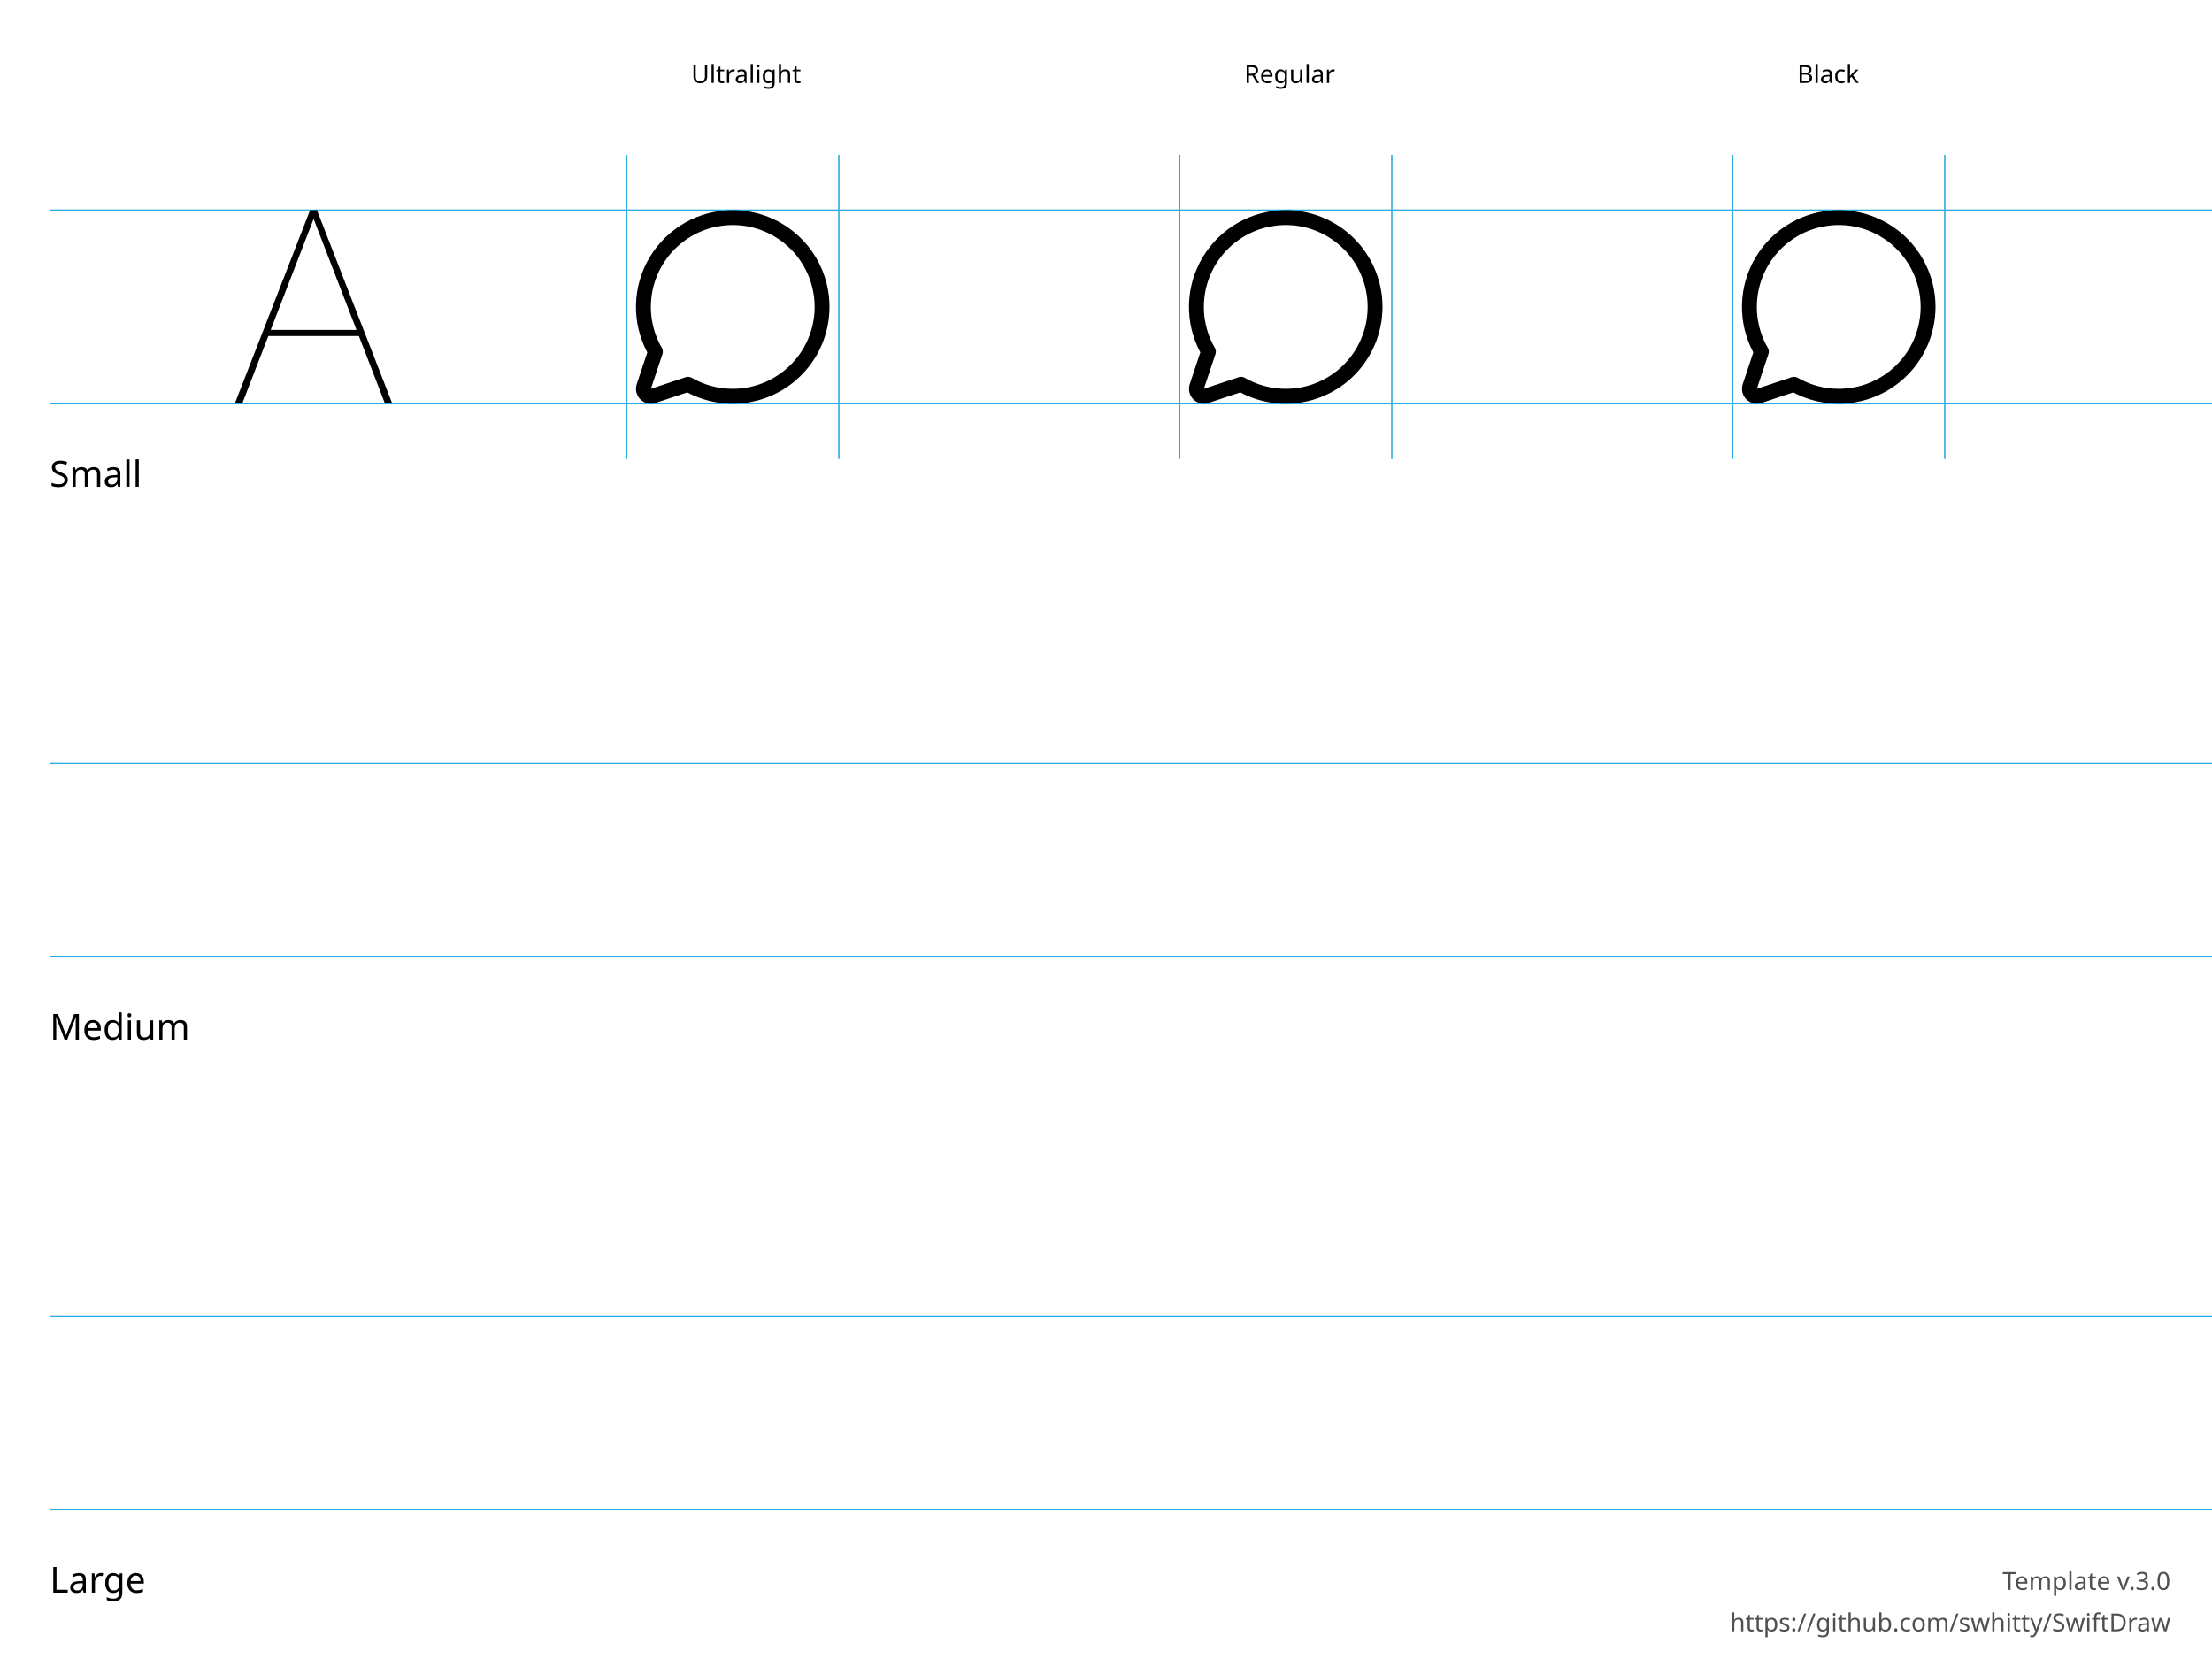
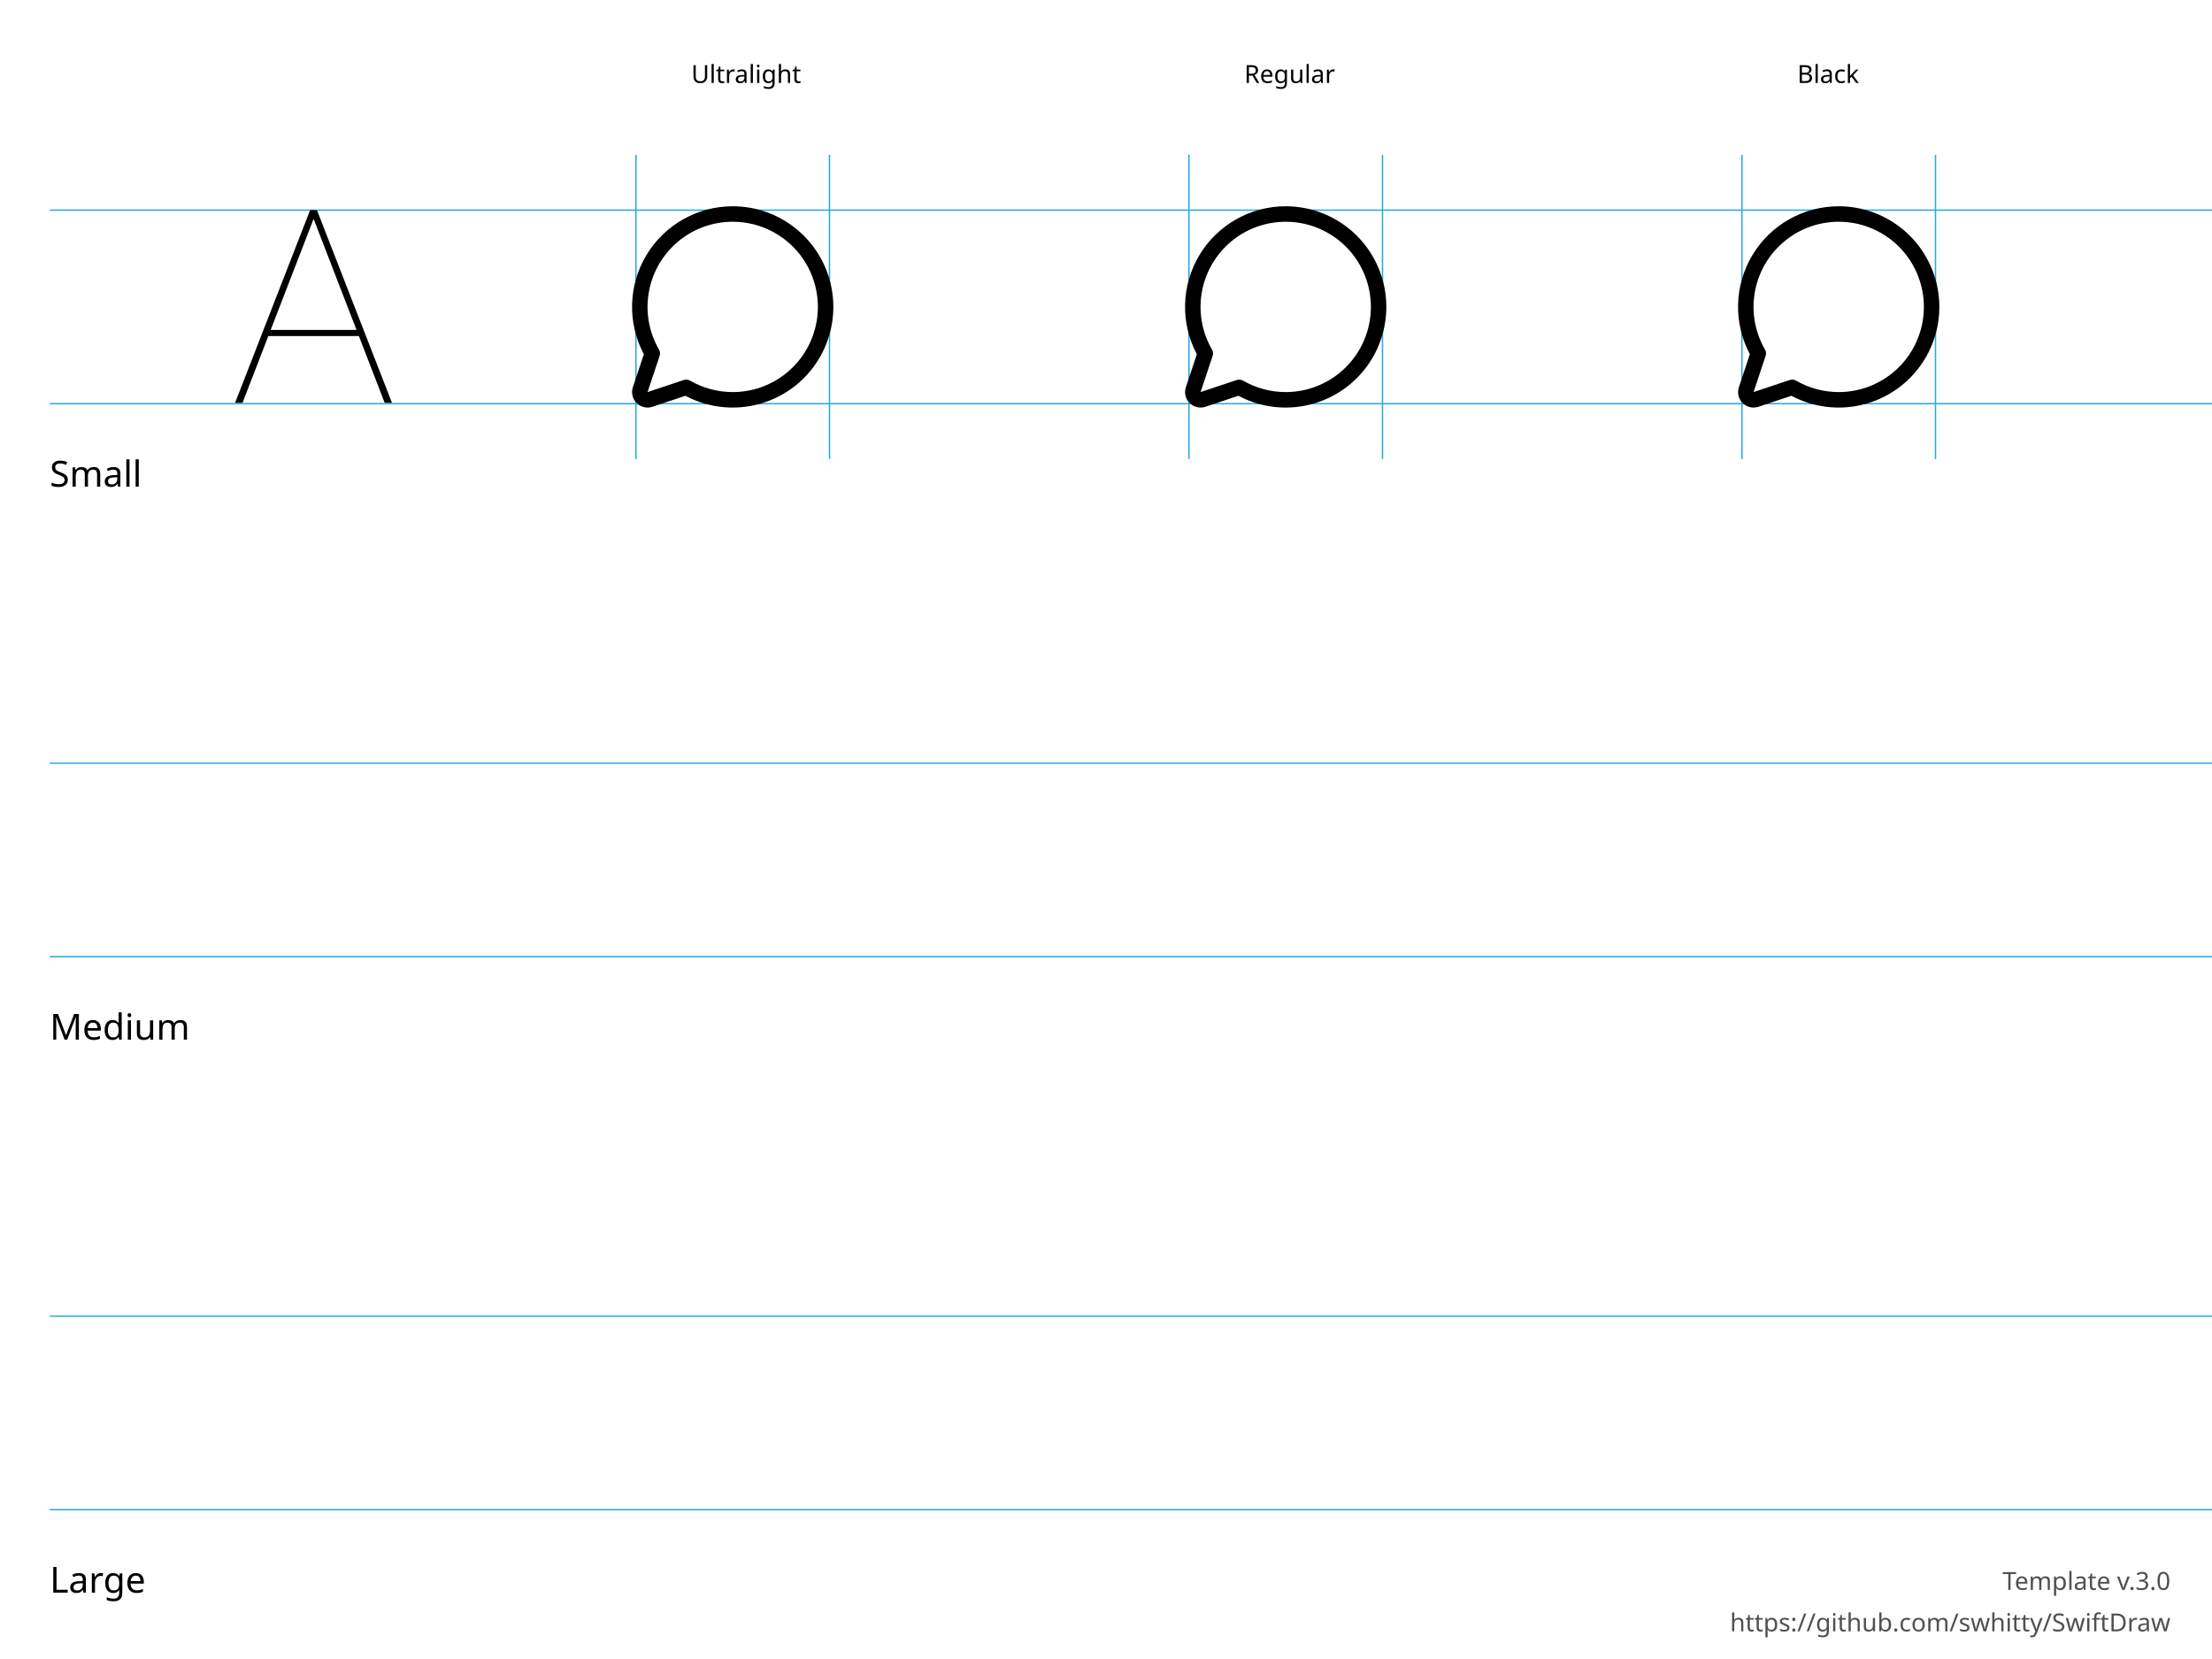
<svg xmlns="http://www.w3.org/2000/svg" height="600" width="800">
  <g id="Notes" font-family="LucidaGrande, 'Lucida Grande', sans-serif" font-size="13">
    <rect fill="white" height="600.0" width="800.0" x="0.0" y="0.0" />
    <g font-size="13">
      <text x="18.0" y="176.0">Small</text>
      <text x="18.0" y="376.0">Medium</text>
      <text x="18.0" y="576.0">Large</text>
    </g>
    <g font-size="9">
      <text x="250.0" y="30.0">Ultralight</text>
      <text x="450.0" y="30.0">Regular</text>
      <text x="650.0" y="30.0">Black</text>
      <text id="template-version" fill="#505050" text-anchor="end" x="785.0" y="575.0">Template v.3.0</text>
      <a href="https://github.com/swhitty/SwiftDraw">
        <text fill="#505050" text-anchor="end" x="785.0" y="590.0">https://github.com/swhitty/SwiftDraw</text>
      </a>
    </g>
  </g>
  <g id="Guides" stroke="rgb(39, 170, 225)" stroke-width="0.5">
    <path id="Capline-S" d="M18,76 l800,0" />
    <path id="H-reference" d="M85,145.755 L87.685,145.755 L113.369,79.287 L114.052,79.287 L114.052,76 L112.148,76 L85,145.755 Z M95.693,121.536 L130.996,121.536 L130.263,119.313 L96.474,119.313 L95.693,121.536 Z M139.15,145.755 L141.787,145.755 L114.638,76 L113.466,76 L113.466,79.287 L139.15,145.755 Z" stroke="none" transform="translate(0,0)" />
    <path id="Baseline-S" d="M18,146 l800,0" />
-     <path id="left-margin-Ultralight-S" d="M226.637,56 l0,110" />
-     <path id="right-margin-Ultralight-S" d="M303.363,56 l0,110" />
-     <path id="left-margin-Regular-S" d="M426.637,56 l0,110" />
-     <path id="right-margin-Regular-S" d="M503.363,56 l0,110" />
-     <path id="left-margin-Black-S" d="M626.637,56 l0,110" />
-     <path id="right-margin-Black-S" d="M703.363,56 l0,110" />
+     <path id="left-margin-Ultralight-S" d="M230,56 l0,110" />
+     <path id="right-margin-Ultralight-S" d="M300,56 l0,110" />
+     <path id="left-margin-Regular-S" d="M430,56 l0,110" />
+     <path id="right-margin-Regular-S" d="M500,56 l0,110" />
+     <path id="left-margin-Black-S" d="M630,56 l0,110" />
+     <path id="right-margin-Black-S" d="M700,56 l0,110" />
    <path id="Capline-M" d="M18,276 l800,0" />
    <path id="Baseline-M" d="M18,346 l800,0" />
    <path id="Capline-L" d="M18,476 l800,0" />
    <path id="Baseline-L" d="M18,546 l800,0" />
  </g>
  <g id="Symbols">
    <g id="Ultralight-S" transform="translate(0,0)">
-       <path d="M265.01,76 C252.719,75.997 241.327,82.442 234.999,92.979 C228.67,103.516 228.333,116.601 234.109,127.45 L230.29,138.909 C229.644,140.844 230.148,142.977 231.59,144.42 C233.033,145.862 235.166,146.366 237.101,145.72 L248.56,141.901 C261.418,148.739 277.167,146.901 288.105,137.286 C299.043,127.67 302.883,112.286 297.747,98.658 C292.612,85.03 279.574,76.006 265.01,76 Z M265.01,140.615 C259.804,140.618 254.689,139.247 250.182,136.64 C249.515,136.253 248.714,136.171 247.981,136.415 L235.395,140.615 L239.592,128.029 C239.836,127.297 239.755,126.495 239.37,125.828 C232.658,114.223 234.578,99.557 244.051,90.072 C253.524,80.587 268.188,78.648 279.801,85.345 C291.414,92.043 297.079,105.706 293.614,118.656 C290.148,131.606 278.416,140.613 265.01,140.615 Z" />
+       <path d="M265,74.6 C252.217,74.597 240.369,81.3 233.788,92.259 C227.206,103.217 226.855,116.825 232.863,128.108 L228.891,140.025 C228.219,142.038 228.743,144.257 230.243,145.757 C231.743,147.257 233.962,147.781 235.975,147.109 L247.892,143.137 C261.264,150.249 277.644,148.338 289.019,138.337 C300.394,128.337 304.388,112.337 299.047,98.164 C293.706,83.991 280.146,74.606 265,74.6 Z M265,141.8 C259.585,141.804 254.266,140.378 249.579,137.667 C248.885,137.264 248.051,137.179 247.29,137.432 L234.2,141.8 L238.564,128.71 C238.819,127.949 238.735,127.116 238.333,126.421 C231.353,114.352 233.35,99.1 243.202,89.235 C253.055,79.37 268.305,77.354 280.382,84.319 C292.46,91.284 298.352,105.494 294.748,118.962 C291.144,132.43 278.942,141.798 265,141.8 Z" />
    </g>
    <g id="Regular-S" transform="translate(0,0)">
-       <path d="M465.01,76 C452.719,75.997 441.327,82.442 434.999,92.979 C428.67,103.516 428.333,116.601 434.109,127.45 L430.29,138.909 C429.644,140.844 430.148,142.977 431.59,144.42 C433.033,145.862 435.166,146.366 437.101,145.72 L448.56,141.901 C461.418,148.739 477.167,146.901 488.105,137.286 C499.043,127.67 502.883,112.286 497.747,98.658 C492.612,85.03 479.574,76.006 465.01,76 Z M465.01,140.615 C459.804,140.618 454.689,139.247 450.182,136.64 C449.515,136.253 448.714,136.171 447.981,136.415 L435.395,140.615 L439.592,128.029 C439.836,127.297 439.755,126.495 439.37,125.828 C432.658,114.223 434.578,99.557 444.051,90.072 C453.524,80.587 468.188,78.648 479.801,85.345 C491.414,92.043 497.079,105.706 493.614,118.656 C490.148,131.606 478.416,140.613 465.01,140.615 Z" />
+       <path d="M465,74.6 C452.217,74.597 440.369,81.3 433.788,92.259 C427.206,103.217 426.855,116.825 432.863,128.108 L428.891,140.025 C428.219,142.038 428.743,144.257 430.243,145.757 C431.743,147.257 433.962,147.781 435.975,147.109 L447.892,143.137 C461.264,150.249 477.644,148.338 489.019,138.337 C500.394,128.337 504.388,112.337 499.047,98.164 C493.706,83.991 480.146,74.606 465,74.6 Z M465,141.8 C459.585,141.804 454.266,140.378 449.579,137.667 C448.885,137.264 448.051,137.179 447.29,137.432 L434.2,141.8 L438.565,128.71 C438.819,127.949 438.735,127.116 438.334,126.421 C431.353,114.352 433.35,99.1 443.202,89.235 C453.055,79.37 468.305,77.354 480.382,84.319 C492.46,91.284 498.352,105.494 494.748,118.962 C491.144,132.43 478.942,141.798 465,141.8 Z" />
    </g>
    <g id="Black-S" transform="translate(0,0)">
-       <path d="M665.01,76 C652.719,75.997 641.327,82.442 634.999,92.979 C628.67,103.516 628.333,116.601 634.109,127.45 L630.29,138.909 C629.644,140.844 630.148,142.977 631.59,144.42 C633.033,145.862 635.166,146.366 637.101,145.72 L648.56,141.901 C661.418,148.739 677.167,146.901 688.105,137.286 C699.043,127.67 702.883,112.286 697.747,98.658 C692.612,85.03 679.574,76.006 665.01,76 Z M665.01,140.615 C659.804,140.618 654.689,139.247 650.182,136.64 C649.515,136.253 648.714,136.171 647.982,136.415 L635.395,140.615 L639.592,128.029 C639.836,127.297 639.755,126.495 639.37,125.828 C632.658,114.223 634.578,99.557 644.051,90.072 C653.524,80.587 668.188,78.648 679.801,85.345 C691.414,92.043 697.079,105.706 693.614,118.656 C690.148,131.606 678.416,140.613 665.01,140.615 Z" />
+       <path d="M665,74.6 C652.217,74.597 640.369,81.3 633.788,92.259 C627.206,103.217 626.855,116.825 632.863,128.108 L628.891,140.025 C628.219,142.038 628.743,144.257 630.243,145.757 C631.743,147.257 633.962,147.781 635.974,147.109 L647.892,143.137 C661.264,150.249 677.644,148.338 689.019,138.337 C700.394,128.337 704.388,112.337 699.047,98.164 C693.706,83.991 680.146,74.606 665,74.6 Z M665,141.8 C659.585,141.804 654.266,140.378 649.579,137.667 C648.885,137.264 648.051,137.179 647.29,137.432 L634.2,141.8 L638.565,128.71 C638.819,127.949 638.735,127.116 638.333,126.421 C631.353,114.352 633.35,99.1 643.202,89.235 C653.055,79.37 668.305,77.354 680.382,84.319 C692.46,91.284 698.352,105.494 694.748,118.962 C691.144,132.43 678.942,141.798 665,141.8 Z" />
    </g>
  </g>
</svg>
